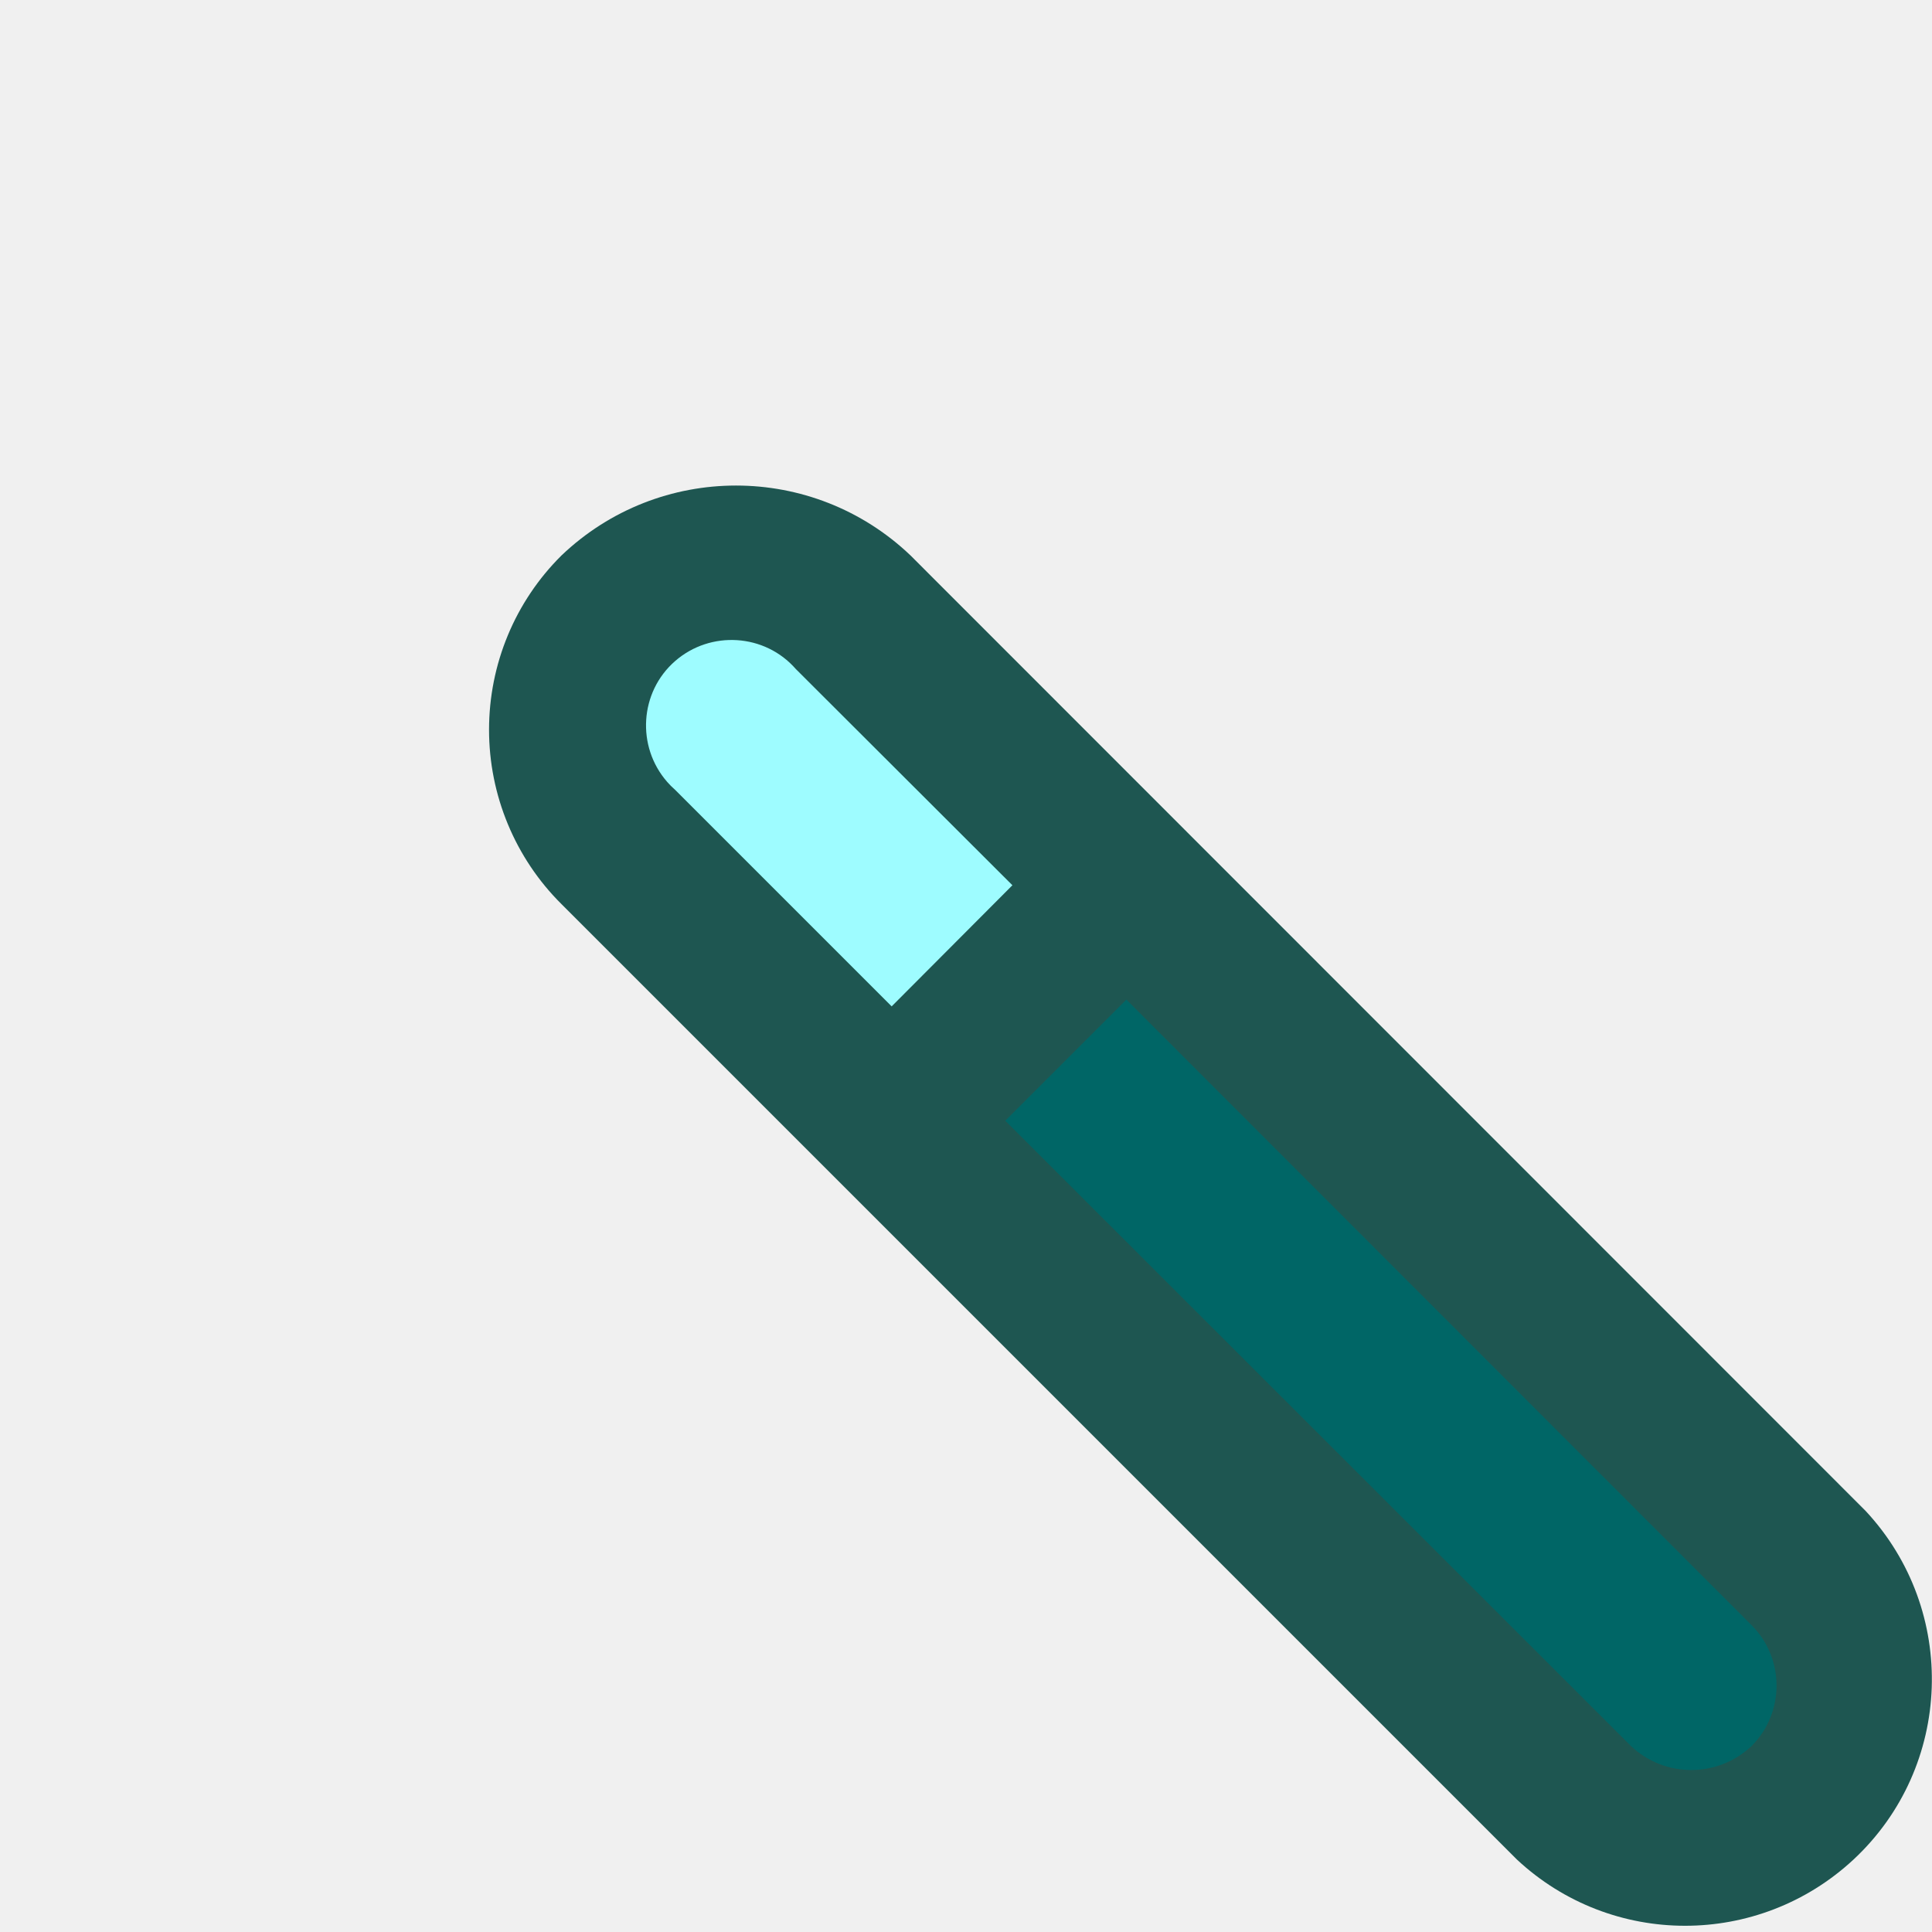
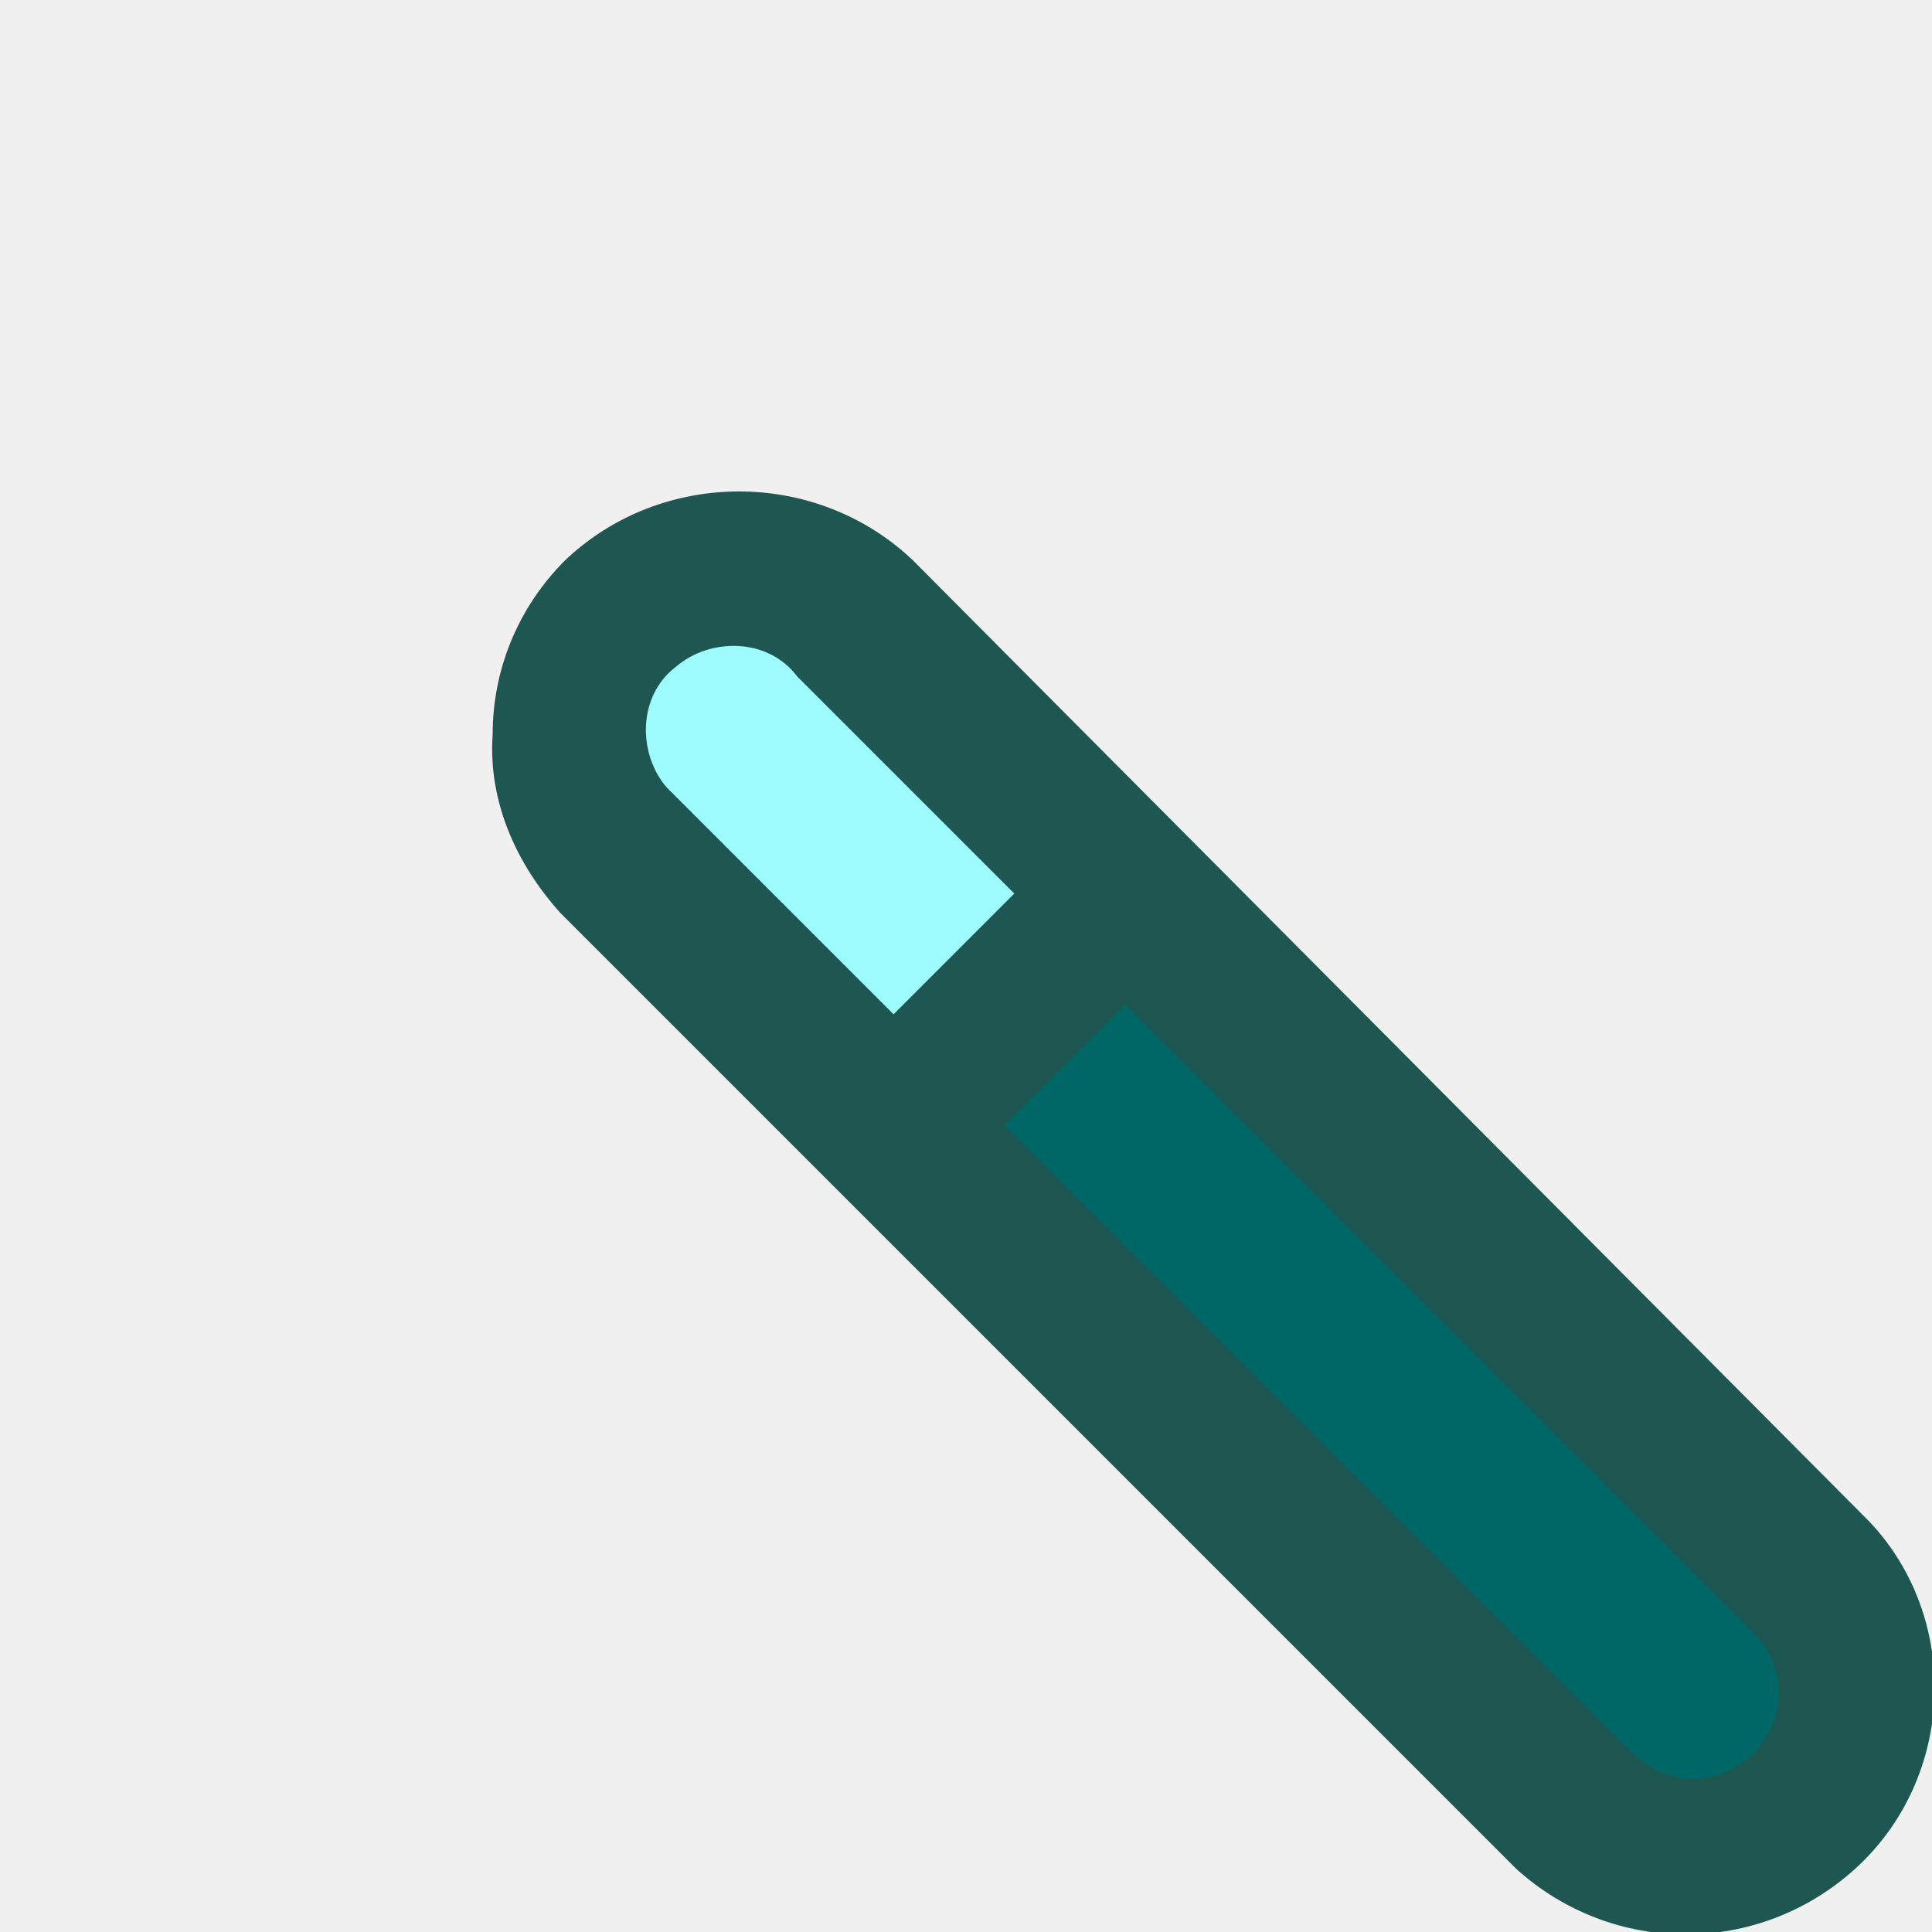
- <svg xmlns="http://www.w3.org/2000/svg" version="1.1" id="Layer_1" x="0px" y="0px" viewBox="0 0 512 512" style="enable-background:new 0 0 512 512;" xml:space="preserve">
+ <svg xmlns="http://www.w3.org/2000/svg" version="1.1" id="Layer_1" x="0px" y="0px" viewBox="0 0 40 40" style="enable-background:new 0 0 40 40;" xml:space="preserve">
  <style type="text/css">
	.st0{fill:#9EFCFF;}
	.st1{fill:#006666;stroke:#FFFFFF;stroke-miterlimit:10;}
	.st2{fill:#1E5651;}
</style>
-   <polygon class="st0" points="162,160 219.8,155 493,438 443,497 140,199 " />
-   <polygon class="st1" points="243,297 296,236 499,443 450,497 " />
-   <path class="st2" d="M148.8,239.6L402,492.8c25.1,23.4,64,23.4,89.2,0c26.4-24.6,27.8-66,3.2-92.4L241.3,147.2  c-25.9-24.7-66.6-24.7-92.5,0c-12.3,12.2-19.2,28.8-19.2,46.2C129.6,210.7,136.5,227.4,148.8,239.6z M266.4,297l32.1-32.1  l165.7,165.8c8.8,8.8,8.8,23.2,0,32c-9,8.5-23,8.5-32,0L266.4,297z M178.9,209.3c-0.8-0.7-1.5-1.4-2.1-2.1c-8.2-9.4-7.3-23.8,2.1-32  c9.4-8.2,23.8-7.3,32,2.1l57.4,57.3l-32,32.1L178.9,209.3L178.9,209.3z" />
+   <polygon class="st0" points="12.7,12.6 17.2,12.2 38.5,34.4 34.6,39 10.9,15.7 " />
+   <polygon class="st1" points="19,23.3 23.1,18.6 39,34.8 35.2,39 " />
+   <path class="st2" d="M11.6,18.9l19.8,19.8c2,1.8,5,1.8,7,0c2.1-1.9,2.2-5.2,0.3-7.2L18.9,11.6c-2-1.9-5.2-1.9-7.2,0  c-1,1-1.5,2.3-1.5,3.6C10.1,16.6,10.7,17.9,11.6,18.9z M20.8,23.3l2.5-2.5l13,13c0.7,0.7,0.7,1.8,0,2.5c-0.7,0.7-1.8,0.7-2.5,0  L20.8,23.3z M14,16.5c-0.1-0.1-0.1-0.1-0.2-0.2c-0.6-0.7-0.6-1.9,0.2-2.5c0.7-0.6,1.9-0.6,2.5,0.2l4.5,4.5L18.5,21L14,16.5L14,16.5z  " />
</svg>
